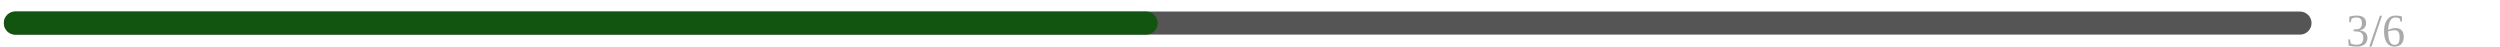
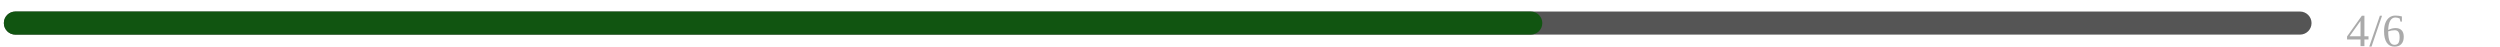
<svg xmlns="http://www.w3.org/2000/svg" width="650" height="12">
  <rect width="600" height="6" x="1" y="3" rx="3" ry="3" fill="#555" />
-   <text x="610" y="12" textLength="30" fill="#AAA" lengthAdjust="">3/6</text>
-   <rect width="300" height="6" x="1" y="3" rx="3" ry="3" fill="#151" />
+   <text x="610" y="12" textLength="30" fill="#AAA" lengthAdjust="">4/6</text>
+   <rect width="400" height="6" x="1" y="3" rx="3" ry="3" fill="#151" />
</svg>
